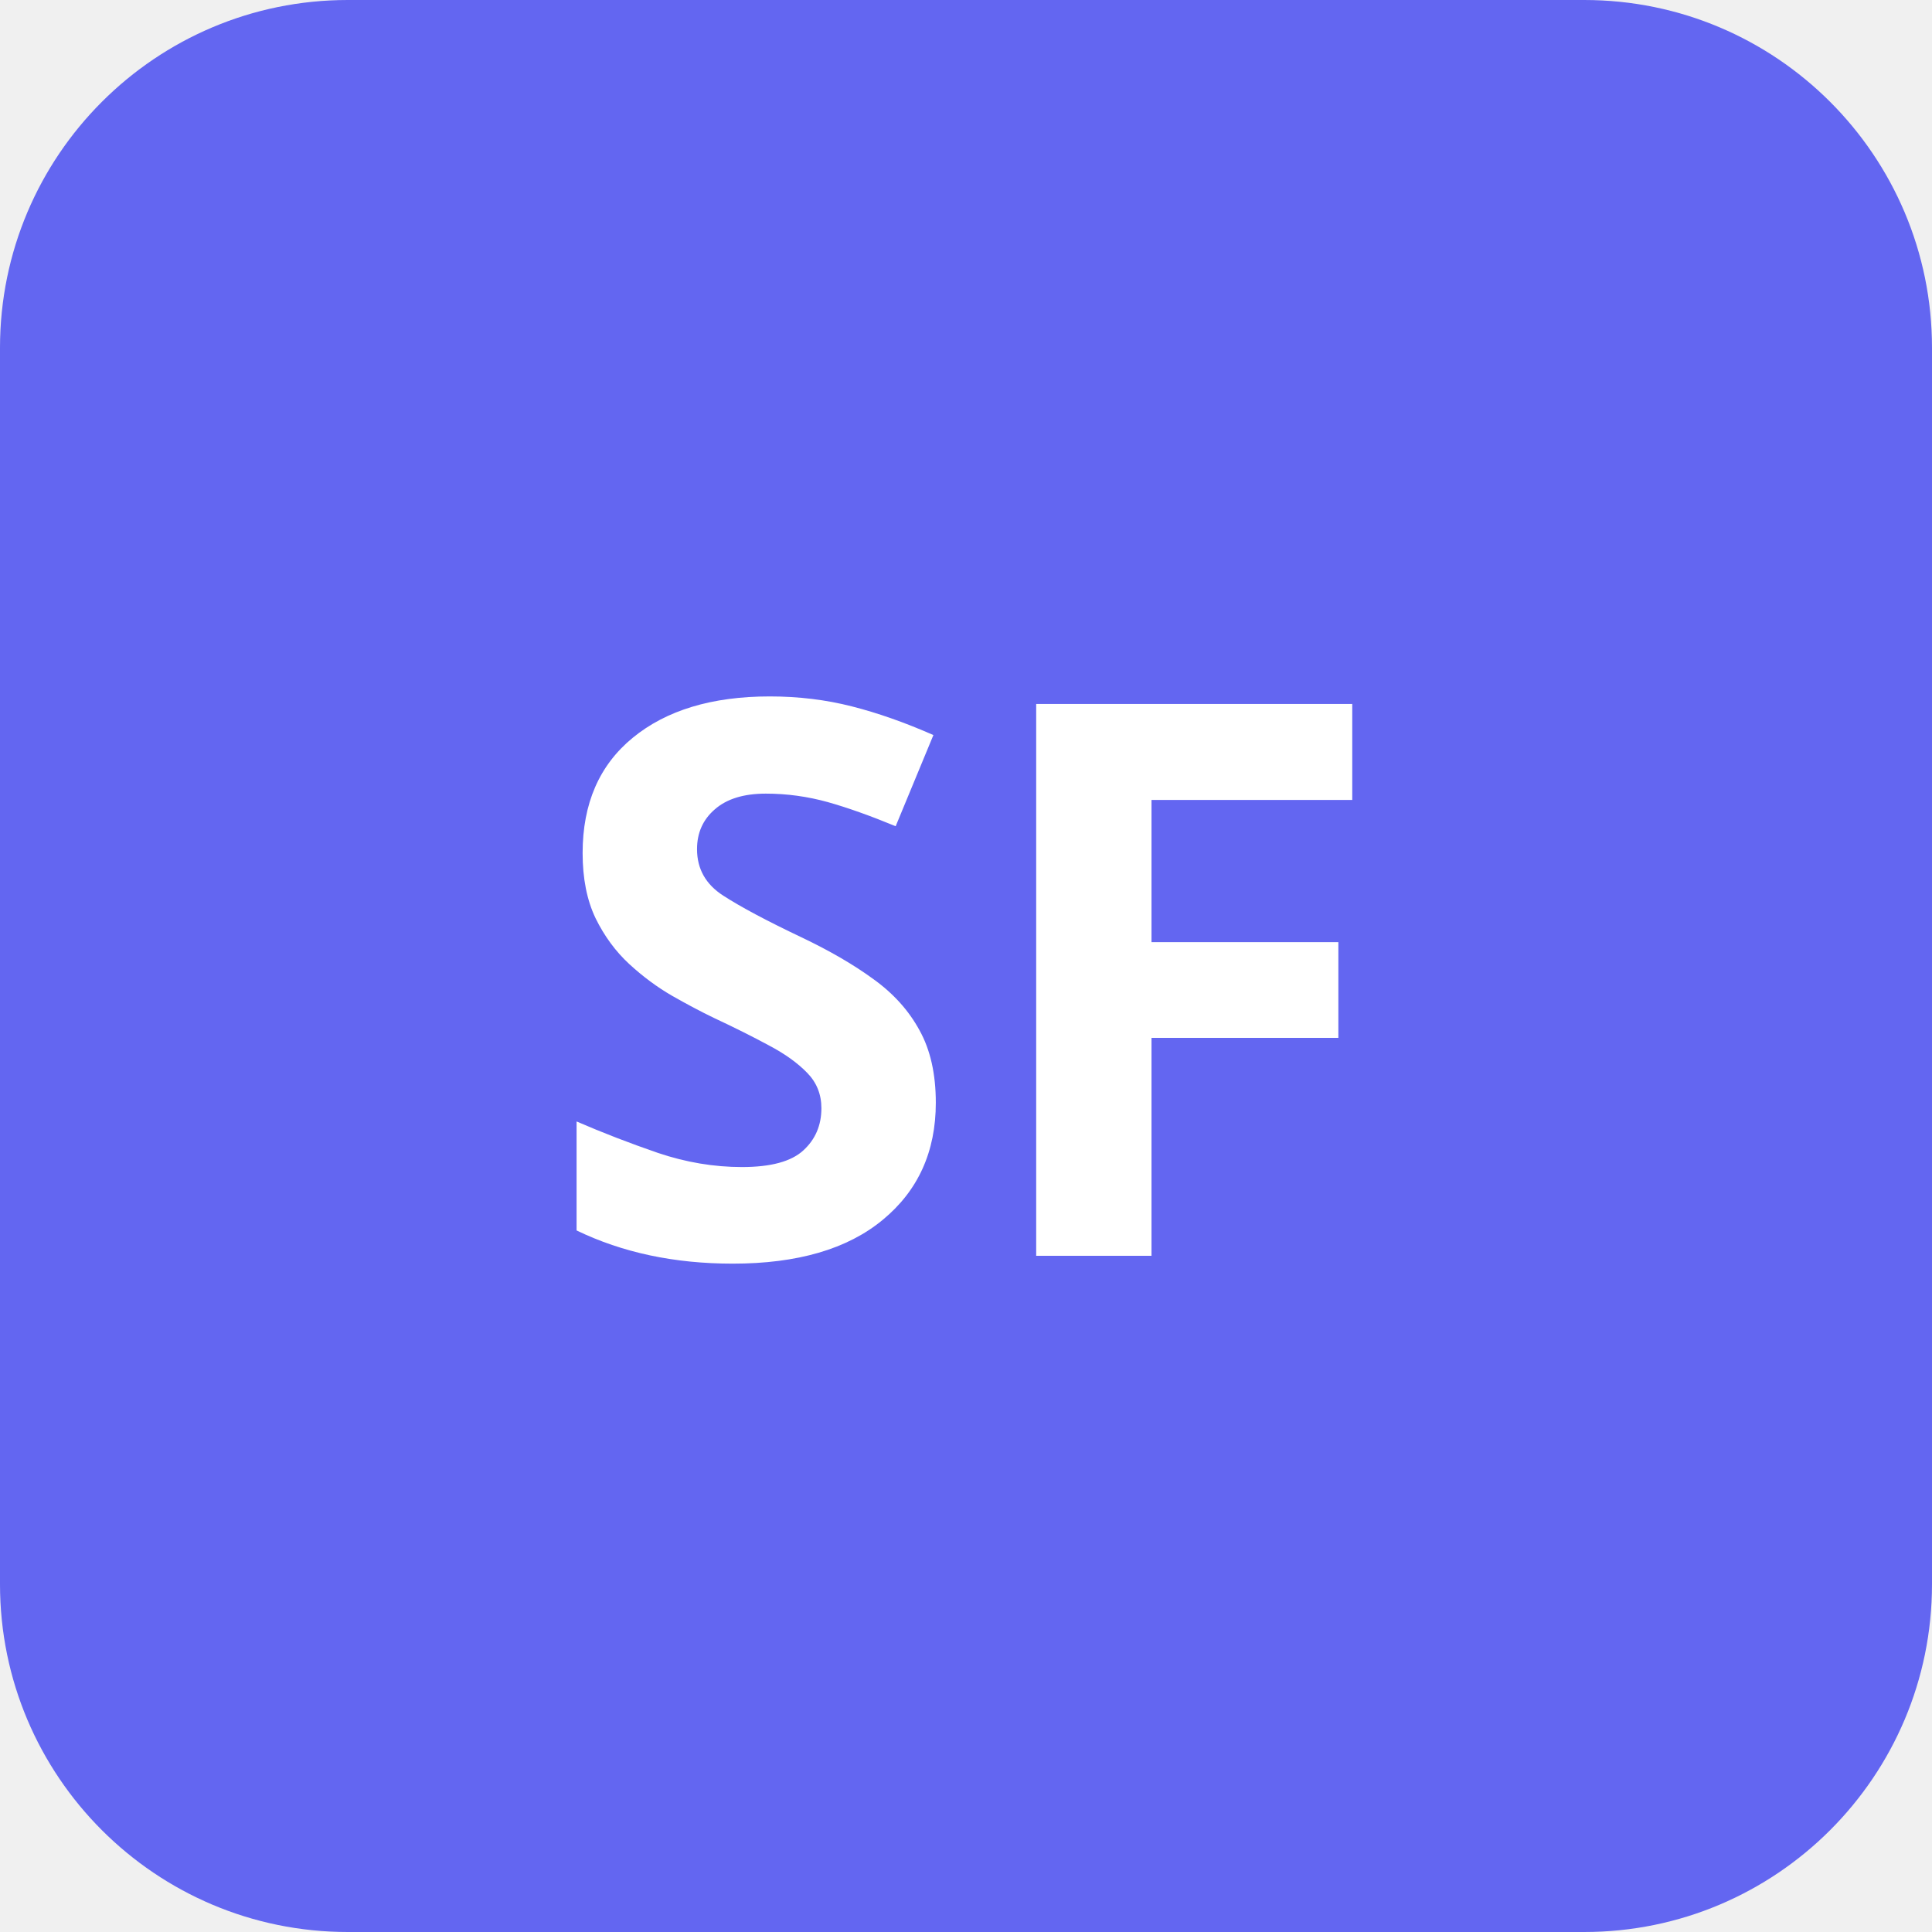
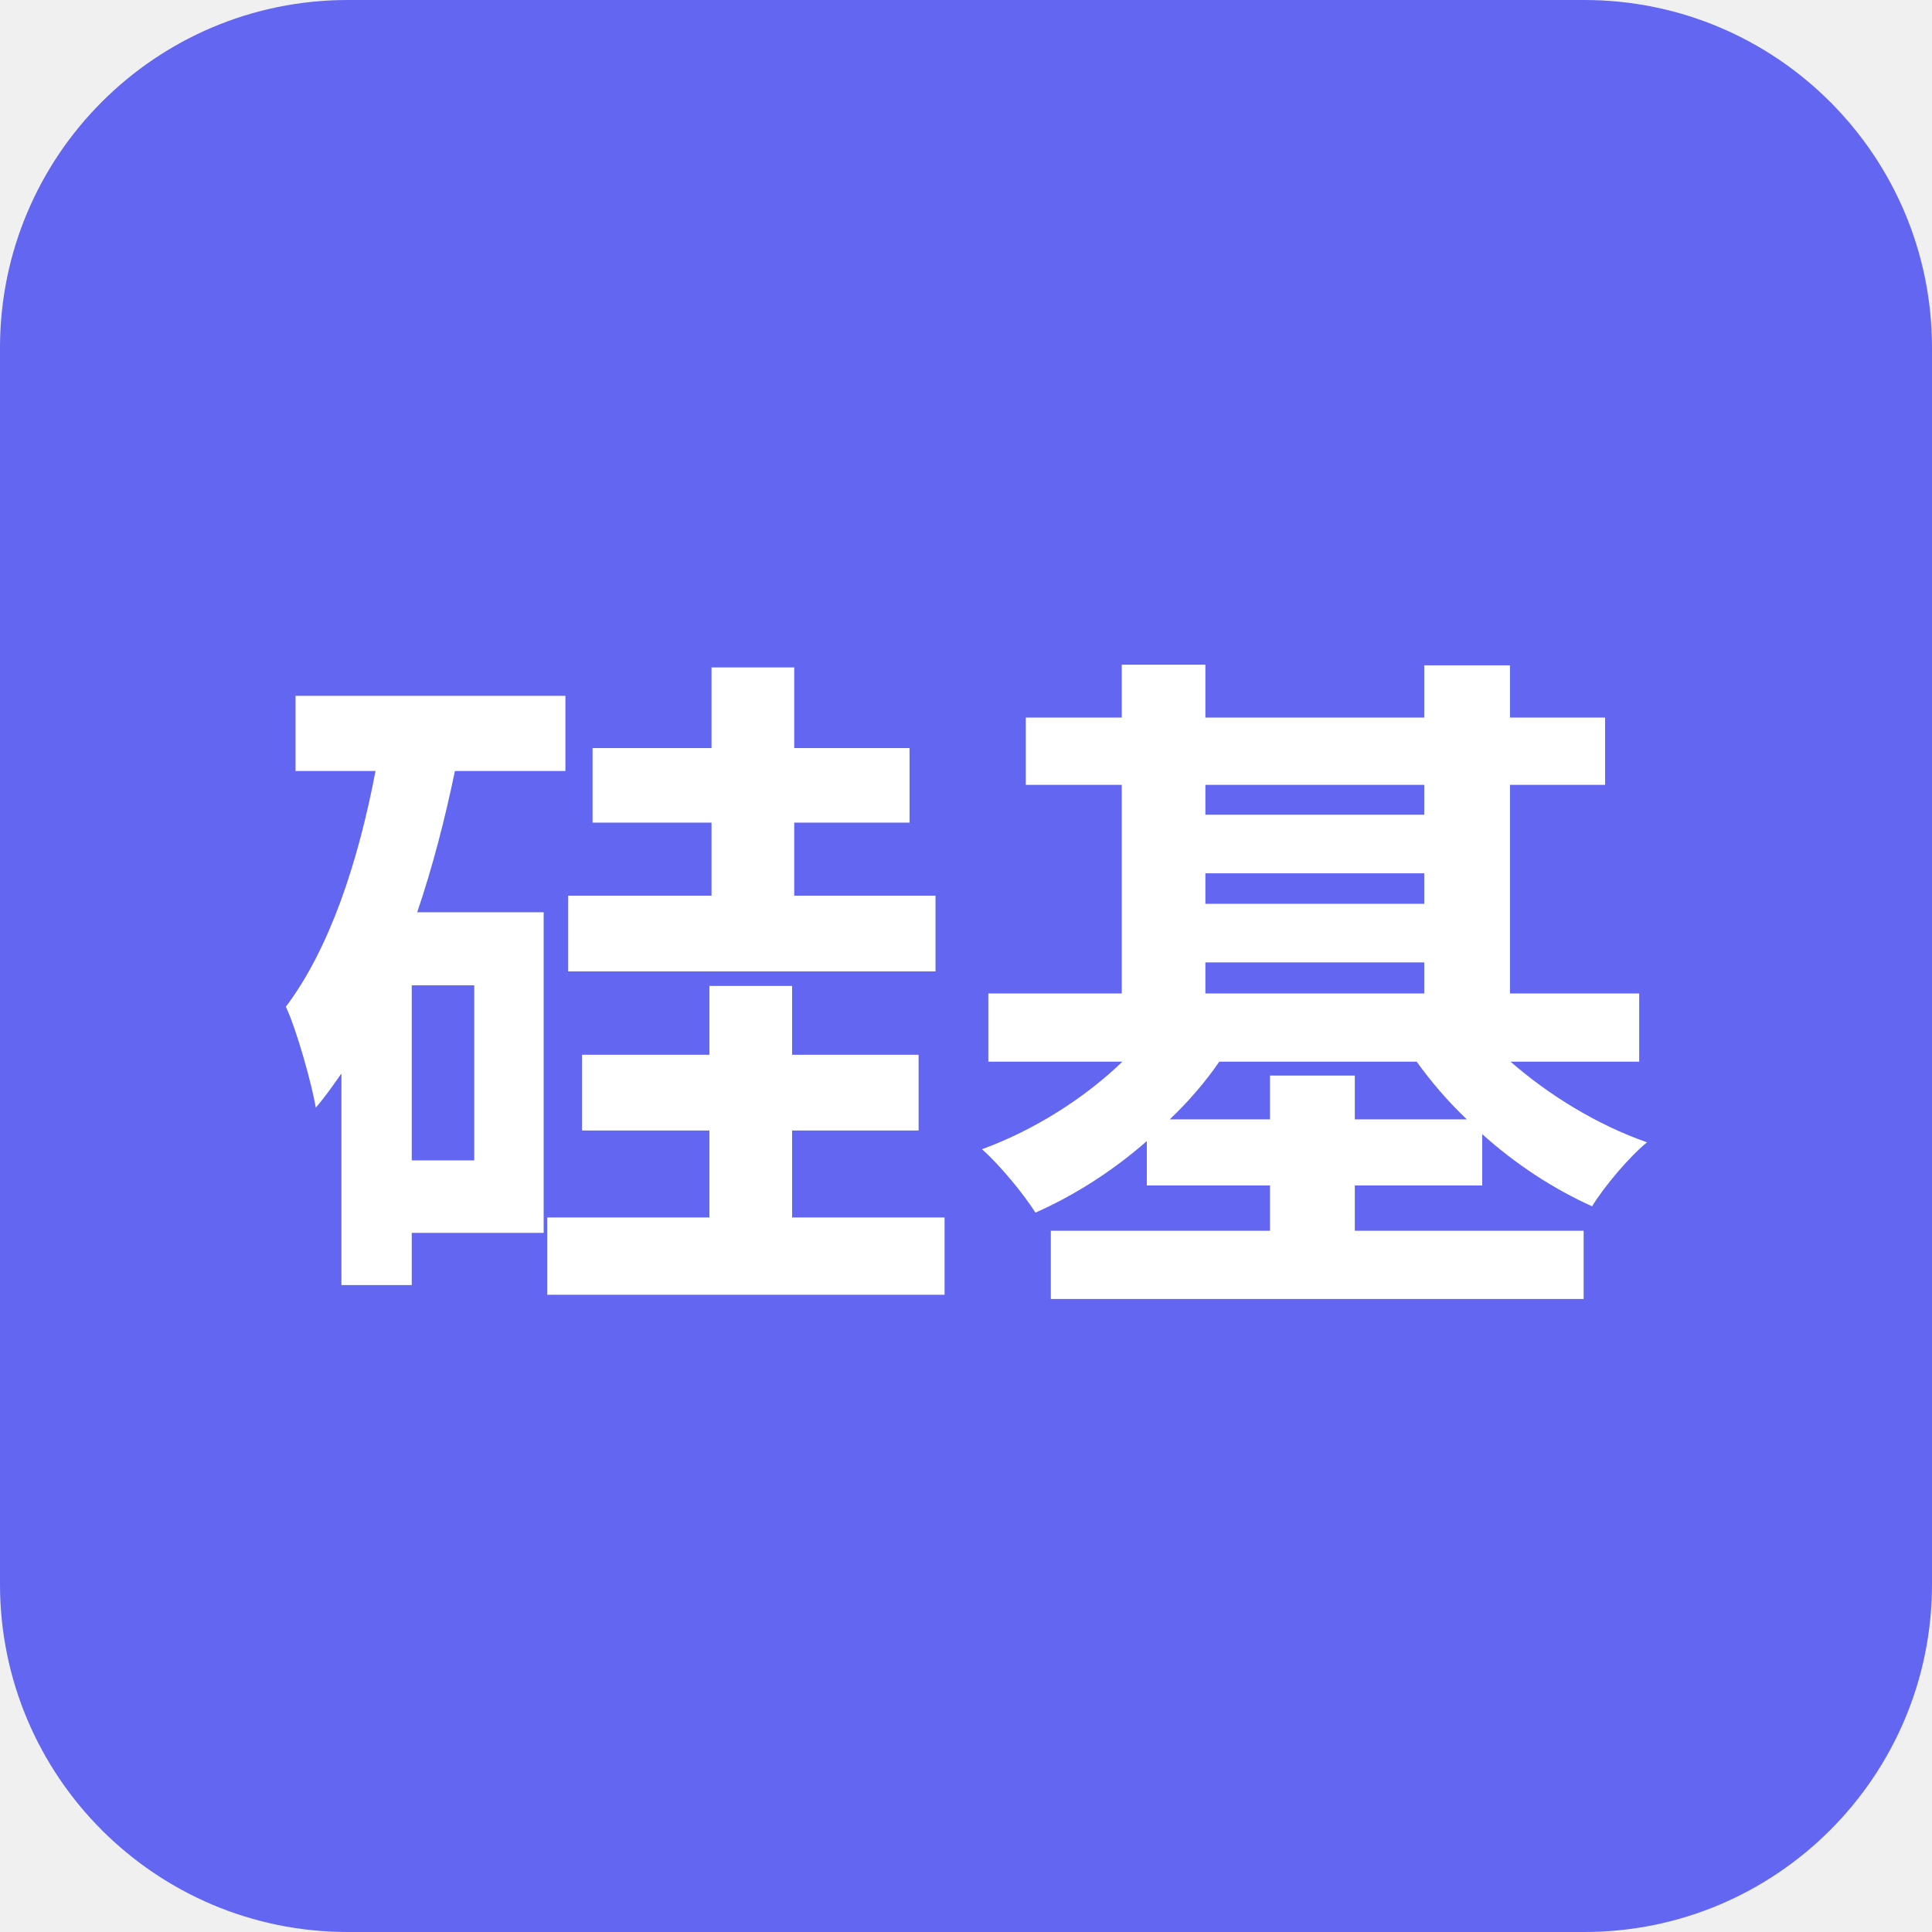
<svg xmlns="http://www.w3.org/2000/svg" viewBox="0 0 100 100">
  <rect width="100" height="100" rx="18" fill="#6366f1" />
-   <text x="50" y="65" font-family="system-ui" font-size="40" font-weight="700" fill="white" text-anchor="middle">SF</text>
+   <text x="50" y="65" font-family="system-ui" font-size="36" font-weight="700" fill="white" text-anchor="middle">硅基</text>
</svg>
